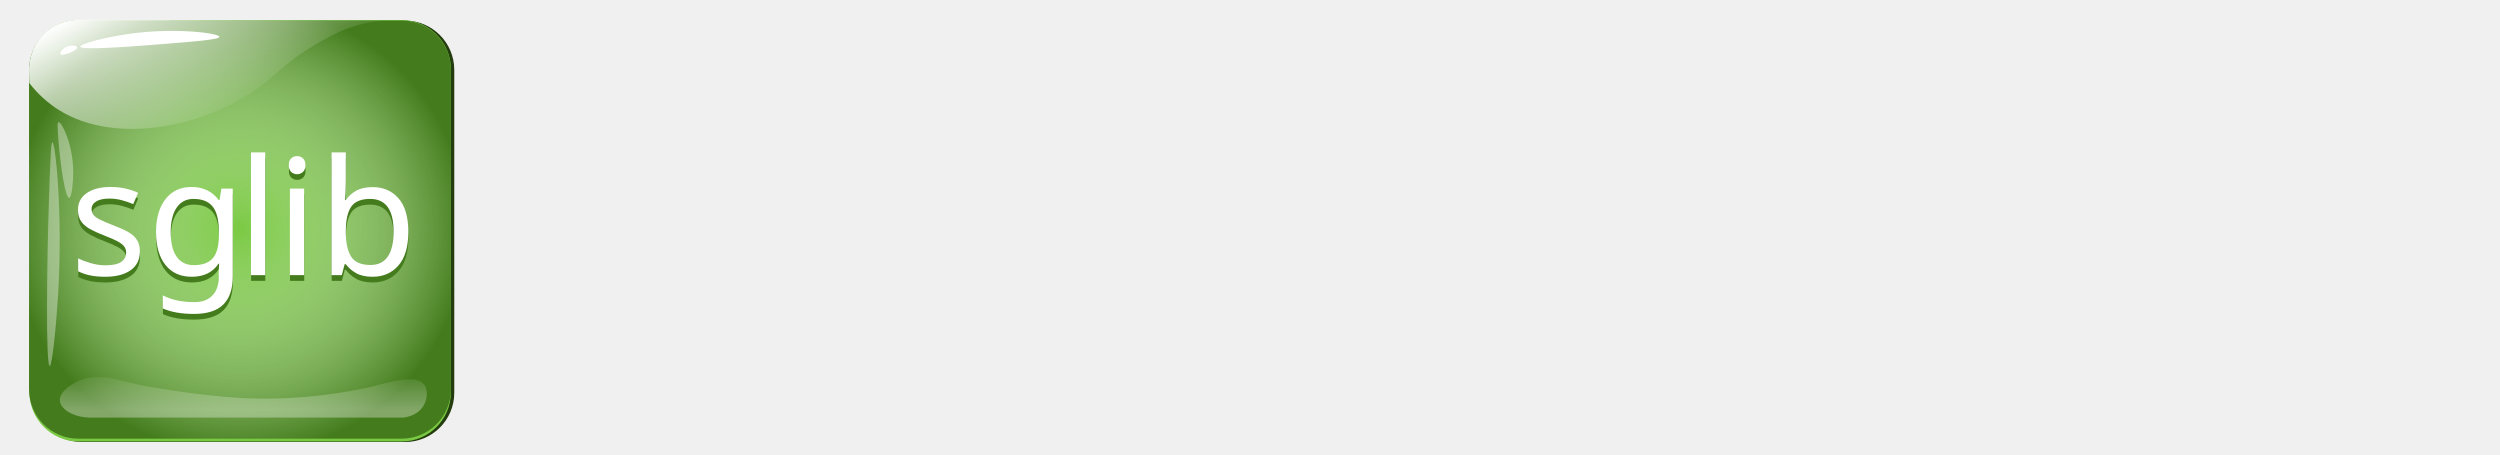
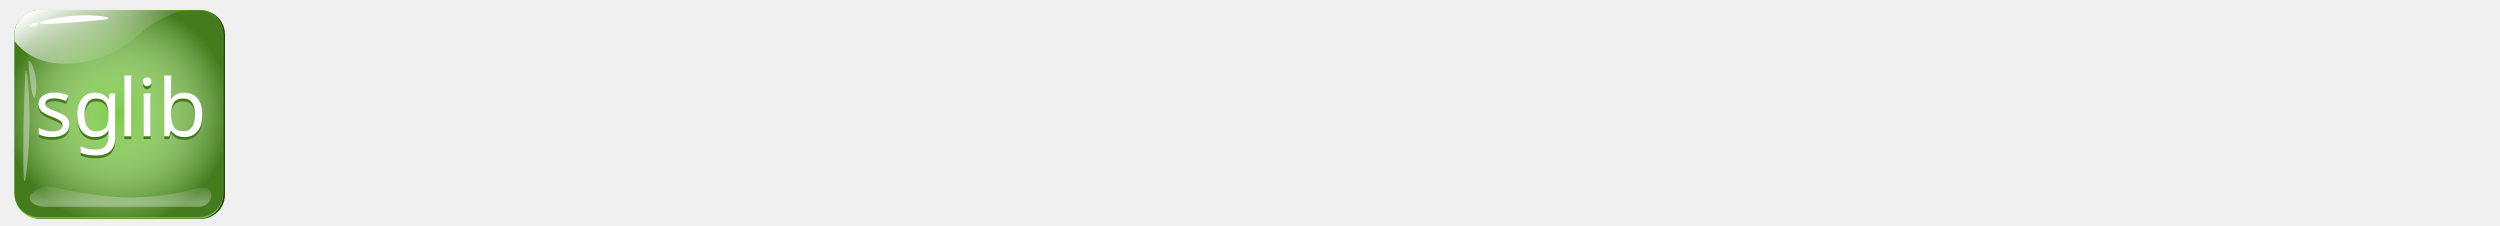
- <svg xmlns="http://www.w3.org/2000/svg" id="Layer_1" data-name="Layer 1" viewBox="0 0 3529 642">
+ <svg xmlns="http://www.w3.org/2000/svg" id="Layer_1" data-name="Layer 1" viewBox="0 0 7126 642">
  <defs>
    <style>.cls-1{fill:#233d0e;}.cls-2{fill:#7ac943;}.cls-3{fill:url(#radial-gradient);}.cls-4{opacity:0.33;fill:url(#linear-gradient);}.cls-5{fill:url(#linear-gradient-2);}.cls-10,.cls-6,.cls-7{fill:#fff;}.cls-7{opacity:0.37;}.cls-10,.cls-8{font-size:228px;font-family:Avenir-Light, Avenir;font-weight:300;}.cls-8{fill:#447c1d;}.cls-9{letter-spacing:0em;}</style>
    <radialGradient id="radial-gradient" cx="341.25" cy="322.58" r="321.22" gradientTransform="translate(-2.85 4.06) scale(1 0.99)" gradientUnits="userSpaceOnUse">
      <stop offset="0" stop-color="#fff" stop-opacity="0" />
      <stop offset="1" stop-color="#447c1d" />
    </radialGradient>
    <linearGradient id="linear-gradient" x1="343.52" y1="602.99" x2="343.52" y2="531.19" gradientUnits="userSpaceOnUse">
      <stop offset="0.35" stop-color="#fff" />
      <stop offset="1" stop-color="#fff" stop-opacity="0.2" />
    </linearGradient>
    <linearGradient id="linear-gradient-2" x1="349.55" y1="153.39" x2="230.95" y2="-52.03" gradientUnits="userSpaceOnUse">
      <stop offset="0" stop-color="#fff" stop-opacity="0" />
      <stop offset="1" stop-color="#fff" />
    </linearGradient>
  </defs>
  <rect class="cls-1" x="46.38" y="29.09" width="594.88" height="594.88" rx="69.51" />
  <rect class="cls-2" x="41.62" y="28.34" width="594.88" height="594.88" rx="69.51" />
  <rect class="cls-3" x="41" y="29" width="595.51" height="590.22" rx="69.51" />
  <path class="cls-4" d="M568.4,589.47H127.14c-24.06-.37-41.31-11.78-42.61-23.53-1.62-14.75,22.3-26.37,24.4-27.36,23.86-11.28,50.12-4.35,57.77-2.38,61.82,15.86,146.63,24.8,186.17,26.17,93.43,3.24,172-16.65,172-16.65,25.07-6.35,61-17.4,73.18-3.57,6.69,7.59,5.59,22-1.28,32.12C587.37,588.19,570.16,589.38,568.4,589.47Z" />
  <path class="cls-5" d="M83,155.24a160.25,160.25,0,0,1-41.66-38.1L41,99c0-4.79.17-29.75,20-50,21.29-21.74,48.62-21.17,53-21l451,1a186.84,186.84,0,0,0-63.73,7.6c-22.46,6.8-39.71,16.94-55.18,25.84C408.66,84,394.69,101,372.29,118.36,294.79,178.5,164.89,206.47,83,155.24Z" />
  <path class="cls-6" d="M217.41,63.12C271.34,58.94,309.68,56,309.66,52c0-5-59.51-13.14-123.42-4.77-35.8,4.69-73.36,14.61-72.85,18.64C114.07,71.12,180.94,65.94,217.41,63.12Z" />
  <path class="cls-6" d="M108.94,66.8c-.58-2.39-8.23-3.6-14.28-1.18s-10.73,8.61-9.52,10.7c1.45,2.48,11.08-.89,11.9-1.19C102,73.38,109.57,69.39,108.94,66.8Z" />
  <path class="cls-7" d="M82.05,415.47C79.66,455.3,73.88,516.75,70.16,516.6c-5.65-.23-4.15-141.8-1-236.1,1.79-53.11,2.68-79.66,4.76-79.71C78.38,200.67,88.81,303.09,82.05,415.47Z" />
  <path class="cls-7" d="M103.39,243.21c0,13.82-2,35.5-5.71,36.1-5.58.9-12.5-47-15-79.28-1.39-18.17-2.09-27.26,0-27.64C87,171.58,103.38,204.23,103.39,243.21Z" />
  <text class="cls-8" transform="translate(98.64 396.44)">sg<tspan class="cls-9" x="236.43" y="0">l</tspan>
    <tspan x="291.38" y="0">ib</tspan>
  </text>
  <text class="cls-10" transform="translate(98.49 388.4)">sg<tspan class="cls-9" x="236.43" y="0">l</tspan>
    <tspan x="291.38" y="0">ib</tspan>
  </text>
</svg>
